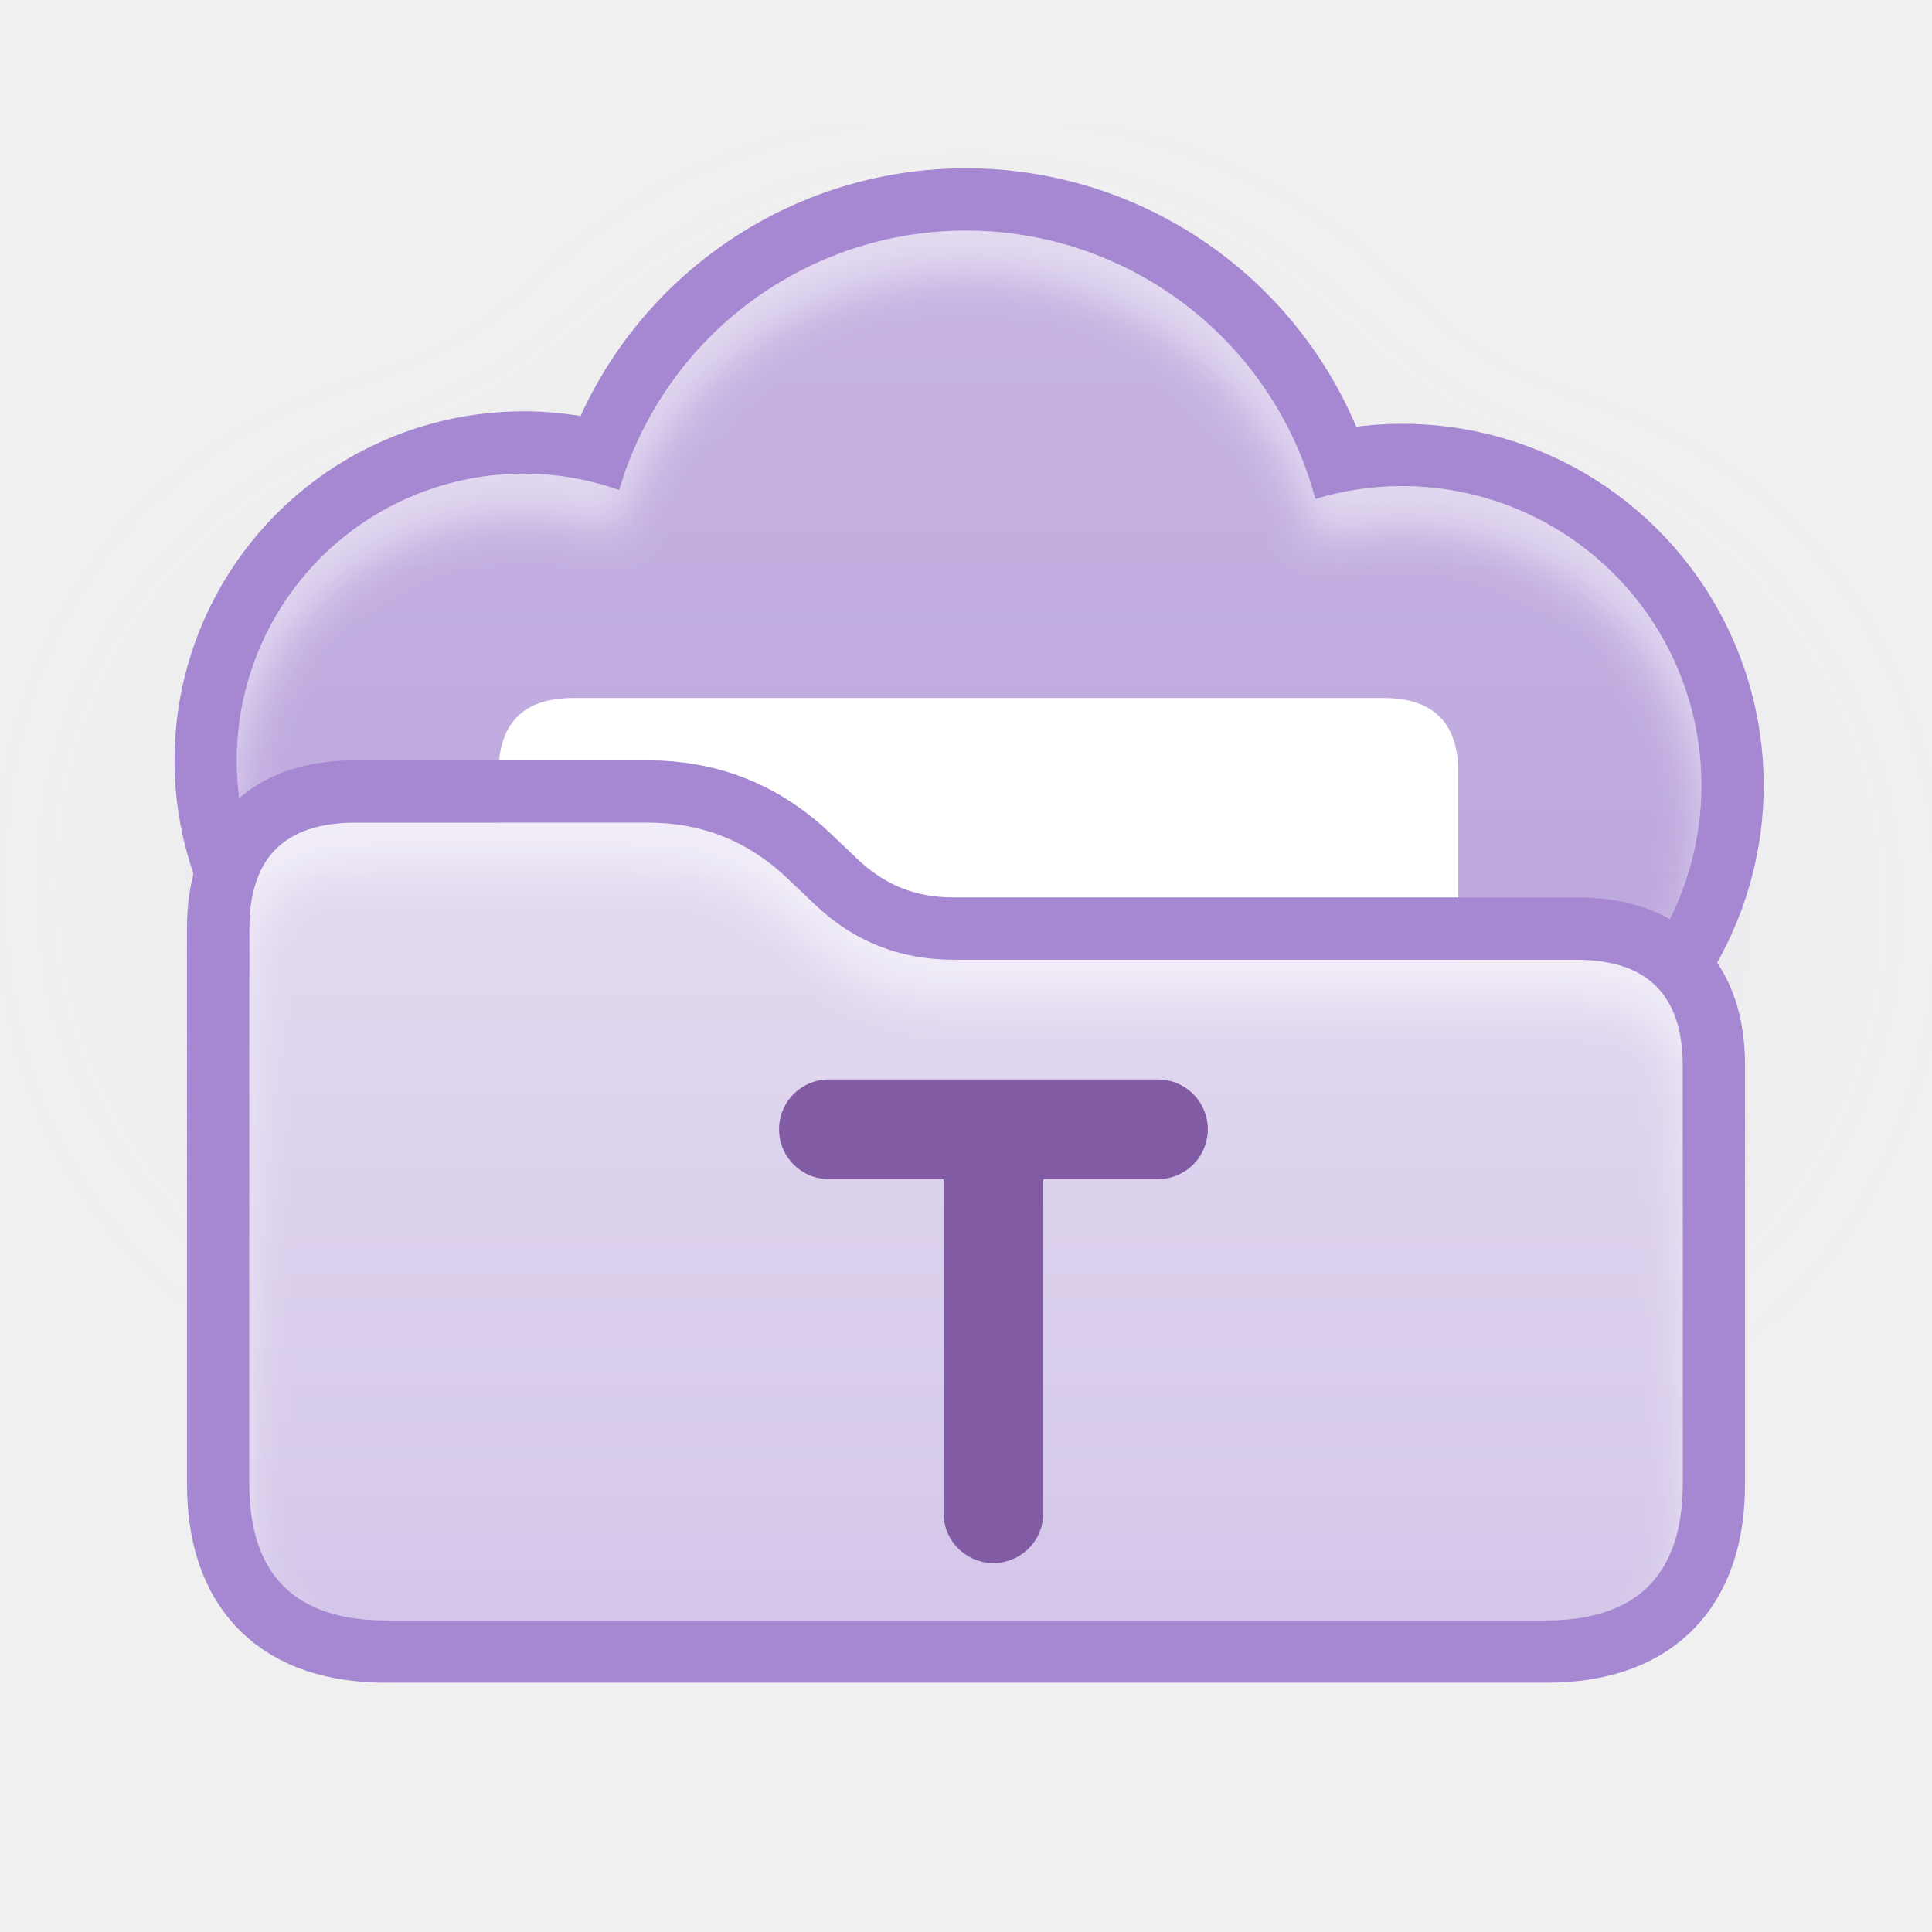
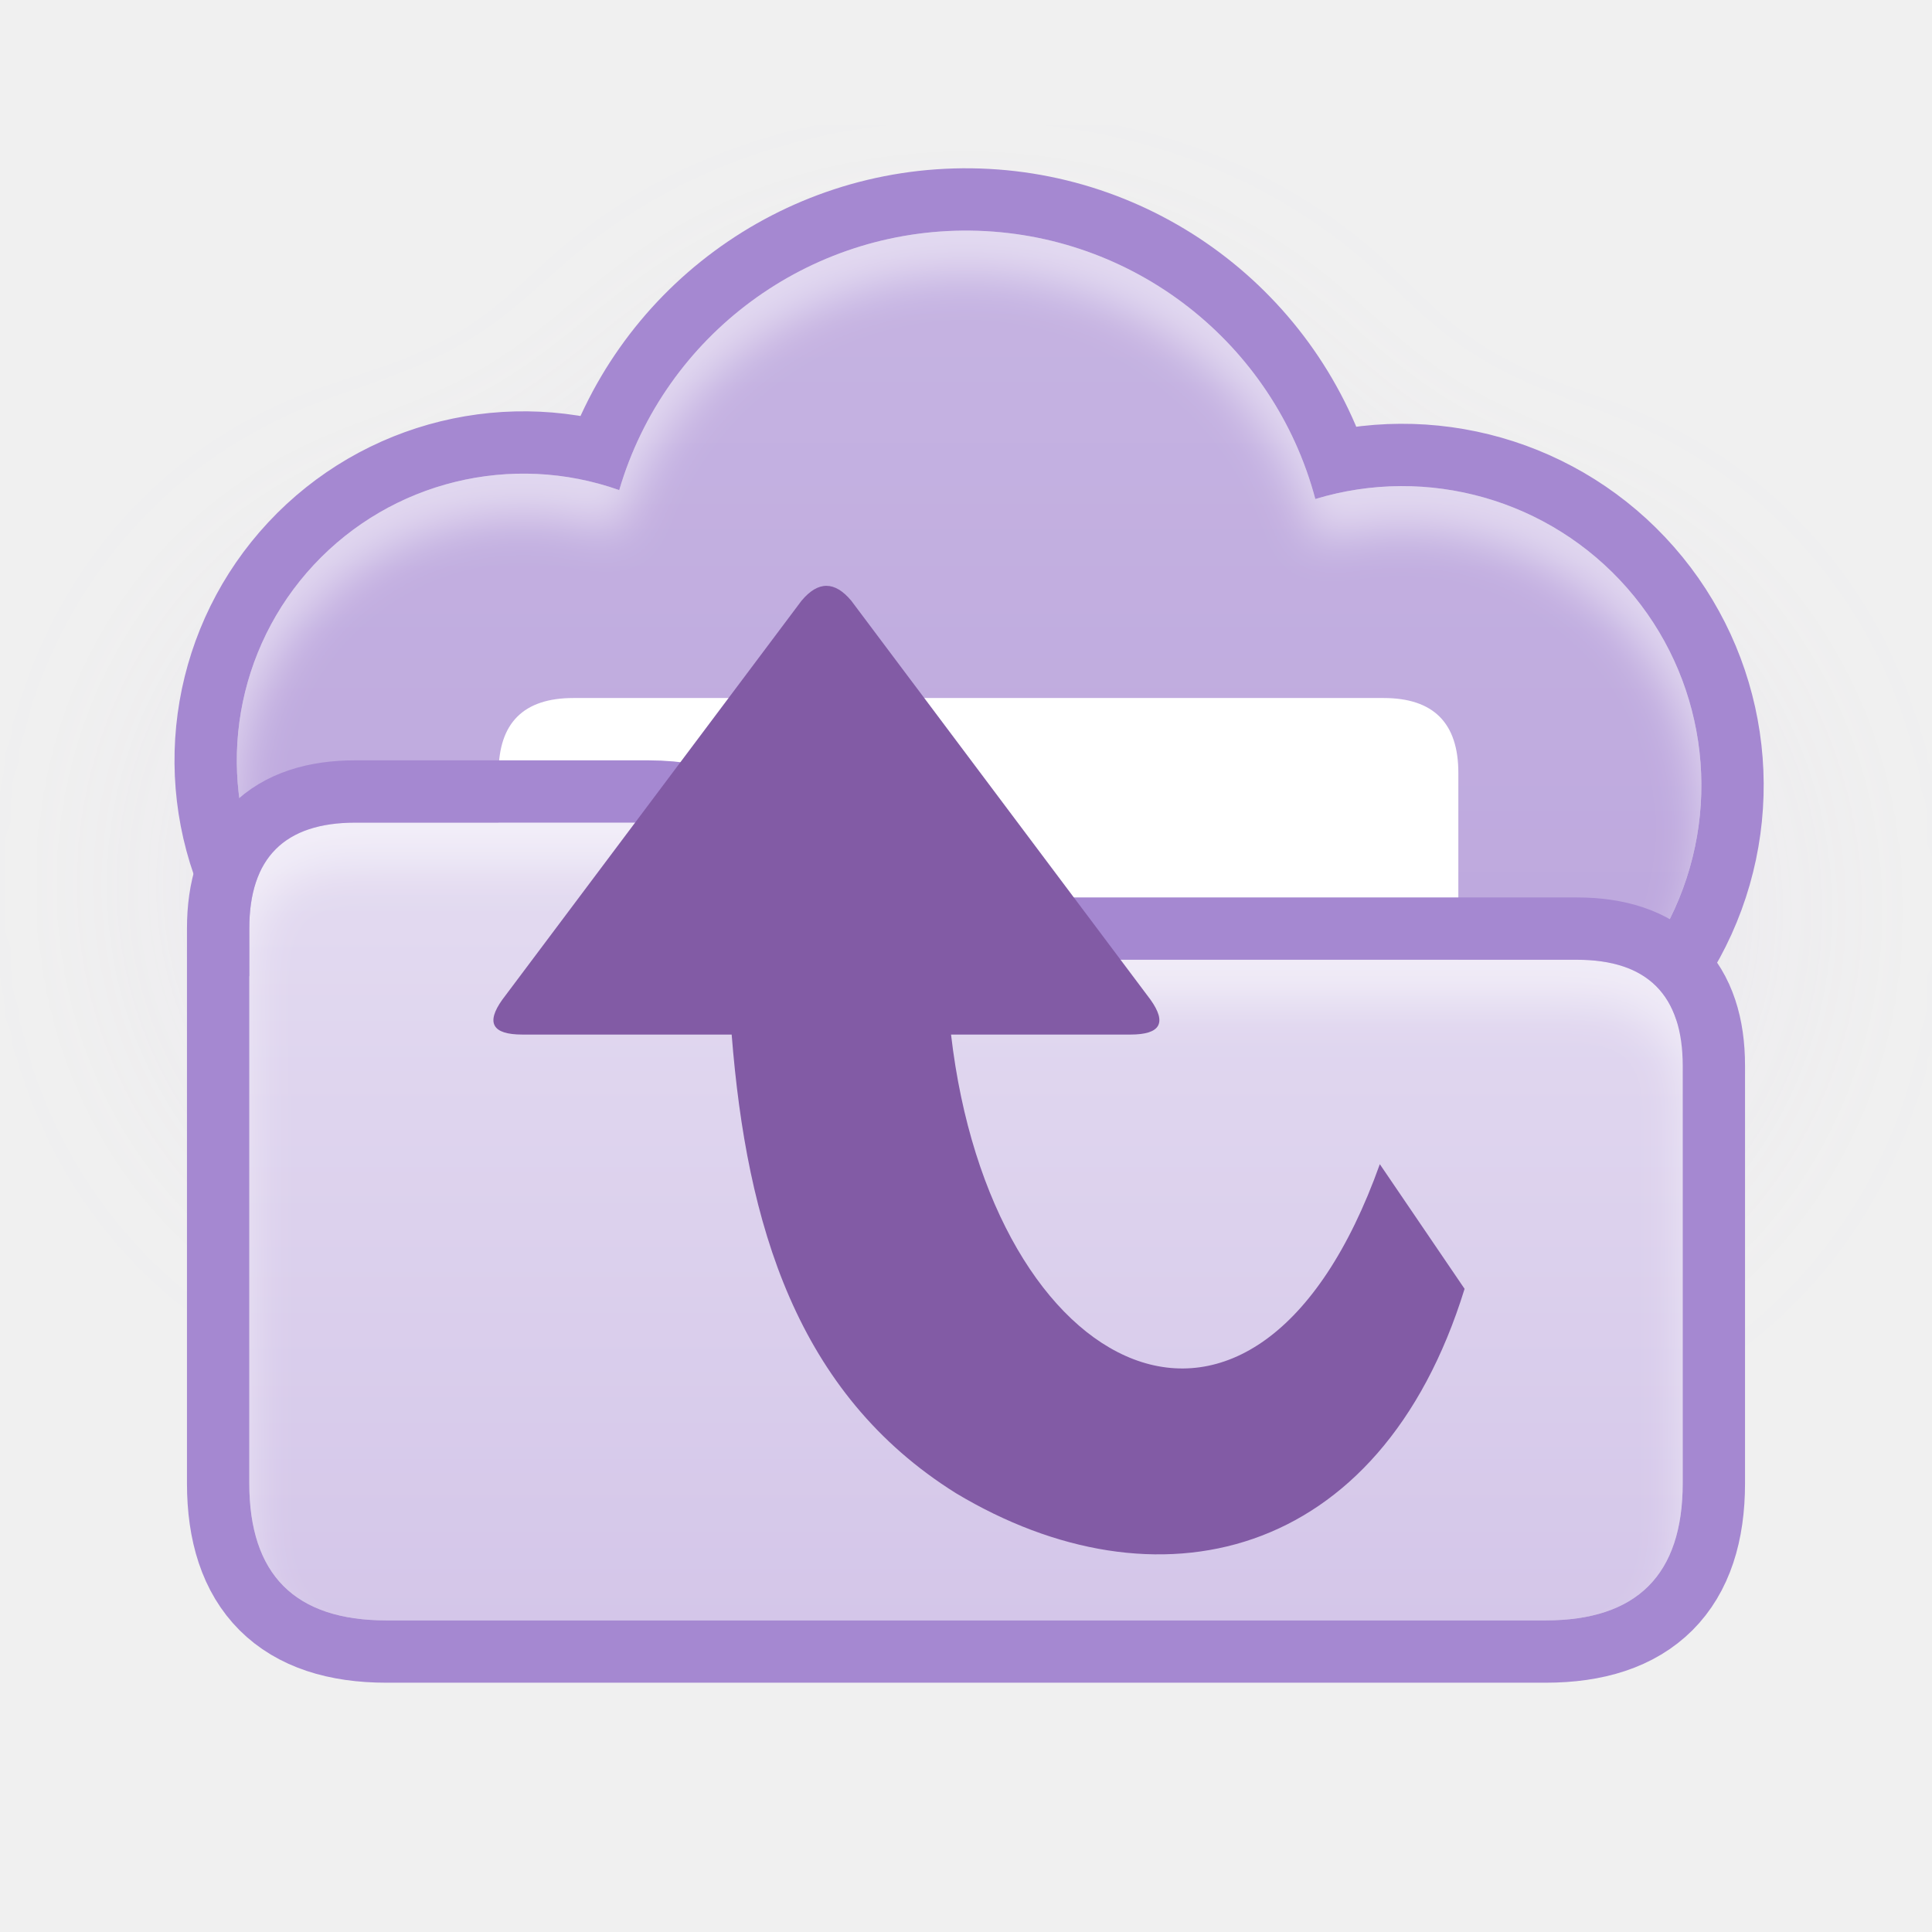
<svg xmlns="http://www.w3.org/2000/svg" viewBox="0 -3 31 31" fill="none" width="96" height="96">
  <defs>
    <linearGradient id="diskit-tianyiDrive-loS-i0" x1="0" y1="0" x2="0" y2="1">
      <stop offset="0" stop-color="#C6B4E2" />
      <stop offset="1" stop-color="#BCA6DD" />
    </linearGradient>
    <linearGradient id="diskit-tianyiDrive-upS-i0" x1="0" y1="0" x2="0" y2="1">
      <stop offset="0" stop-color="#E4DCF1" />
      <stop offset="1" stop-color="#D4C6E9" />
    </linearGradient>
    <filter id="diskit-tianyiDrive-sh-i0" x="-40%" y="-40%" width="180%" height="190%" color-interpolation-filters="sRGB">
      <feGaussianBlur in="SourceAlpha" stdDeviation="2" />
      <feOffset dy="2" result="o" />
      <feColorMatrix in="o" type="matrix" values="0 0 0 0 0.761 0 0 0 0 0.686 0 0 0 0 0.878 0 0 0 0.21 0" result="diskit-shadow" />
      <feComposite in="SourceGraphic" in2="diskit-shadow" operator="over" />
    </filter>
    <filter id="diskit-tianyiDrive-hi-i0" x="-10%" y="-10%" width="120%" height="130%" color-interpolation-filters="sRGB">
      <feColorMatrix in="SourceAlpha" type="matrix" values="0 0 0 0 0 0 0 0 0 0 0 0 0 0 0 0 0 0 127 0" result="a" />
      <feOffset in="a" dy="0.7" />
      <feGaussianBlur stdDeviation="0.35" />
      <feComposite in2="a" operator="arithmetic" k2="-1" k3="1" />
      <feColorMatrix type="matrix" values="0 0 0 0 1 0 0 0 0 1 0 0 0 0 1 0 0 0 0.5 0" />
      <feBlend in2="SourceGraphic" mode="overlay" />
    </filter>
    <mask id="diskit-tianyiDrive-ol-i0-0" maskUnits="userSpaceOnUse" x="-40" y="-40" width="111" height="109">
      <rect x="-40" y="-40" width="111" height="109" fill="#fff" />
      <path fill="#000" fill-rule="nonzero" d="M8.4 13.8A4.6 4.6 0 1 1 9.936 4.864A5.8 5.8 0 0 1 21.105 5.007A4.8 4.8 0 1 1 22.5 14.4Z" />
    </mask>
    <mask id="diskit-tianyiDrive-ol-i0-1" maskUnits="userSpaceOnUse" x="-40" y="-40" width="111" height="109">
      <rect x="-40" y="-40" width="111" height="109" fill="#fff" />
      <path fill="#000" fill-rule="nonzero" d="M4 11.9Q4 10.2 5.7 10.2L10.4 10.2Q11.7 10.2 12.639 11.099L13.061 11.501Q14 12.4 15.3 12.4L25.3 12.4Q27 12.4 27 14.1L27 20.8Q27 23 24.8 23L6.2 23Q4 23 4 20.8Z" />
    </mask>
  </defs>
  <g filter="url(#diskit-tianyiDrive-sh-i0)">
    <g filter="url(#diskit-tianyiDrive-hi-i0)">
      <path d="M8.4 13.8A4.6 4.6 0 1 1 9.936 4.864A5.8 5.8 0 0 1 21.105 5.007A4.8 4.8 0 1 1 22.5 14.4Z" fill="url(#diskit-tianyiDrive-loS-i0)" />
    </g>
  </g>
  <path d="M8.4 13.8A4.6 4.6 0 1 1 9.936 4.864A5.8 5.8 0 0 1 21.105 5.007A4.8 4.8 0 1 1 22.5 14.4Z" mask="url(#diskit-tianyiDrive-ol-i0-0)" stroke="#A588D1" fill="none" stroke-width="2" stroke-linecap="round" />
  <path d="M8 9.4Q8 8.2 9.2 8.2L22.2 8.2Q23.4 8.2 23.4 9.4L23.4 16Q23.4 17.2 22.2 17.2L9.2 17.2Q8 17.2 8 16Z" fill="#fff" />
  <g filter="url(#diskit-tianyiDrive-hi-i0)">
    <path d="M4 11.9Q4 10.2 5.7 10.2L10.4 10.2Q11.7 10.2 12.639 11.099L13.061 11.501Q14 12.4 15.3 12.4L25.3 12.4Q27 12.4 27 14.1L27 20.8Q27 23 24.8 23L6.2 23Q4 23 4 20.8Z" fill="url(#diskit-tianyiDrive-upS-i0)" />
  </g>
  <path d="M4 11.9Q4 10.2 5.7 10.2L10.4 10.2Q11.7 10.2 12.639 11.099L13.061 11.501Q14 12.4 15.3 12.4L25.3 12.4Q27 12.4 27 14.1L27 20.8Q27 23 24.8 23L6.2 23Q4 23 4 20.8Z" mask="url(#diskit-tianyiDrive-ol-i0-1)" stroke="#A588D1" fill="none" stroke-width="2" stroke-linecap="round" />
-   <path d="M0 0H6M3 0V7" transform="translate(13.3 15.12) scale(0.88)" fill="none" stroke-width="1.818" stroke-linecap="round" stroke-linejoin="round" stroke="#825BA5" />
+   <g transform="translate(5.9 4.4) scale(0.8)">
+     <path d="M2.7 10.8L8.7 2.8Q9.2 2.2 9.7 2.8L15.7 10.8Q16.2 11.5 15.3 11.5H11.7C12.5 18.4 17.8 21.1 20.3 14.1L22 16.6C20.3 22.1 15.8 23.1 11.8 20.7C8.6 18.7 7.6 15.3 7.3 11.5H3.1Q2.2 11.5 2.7 10.8Z" fill="#825BA5" />
+   </g>
</svg>
